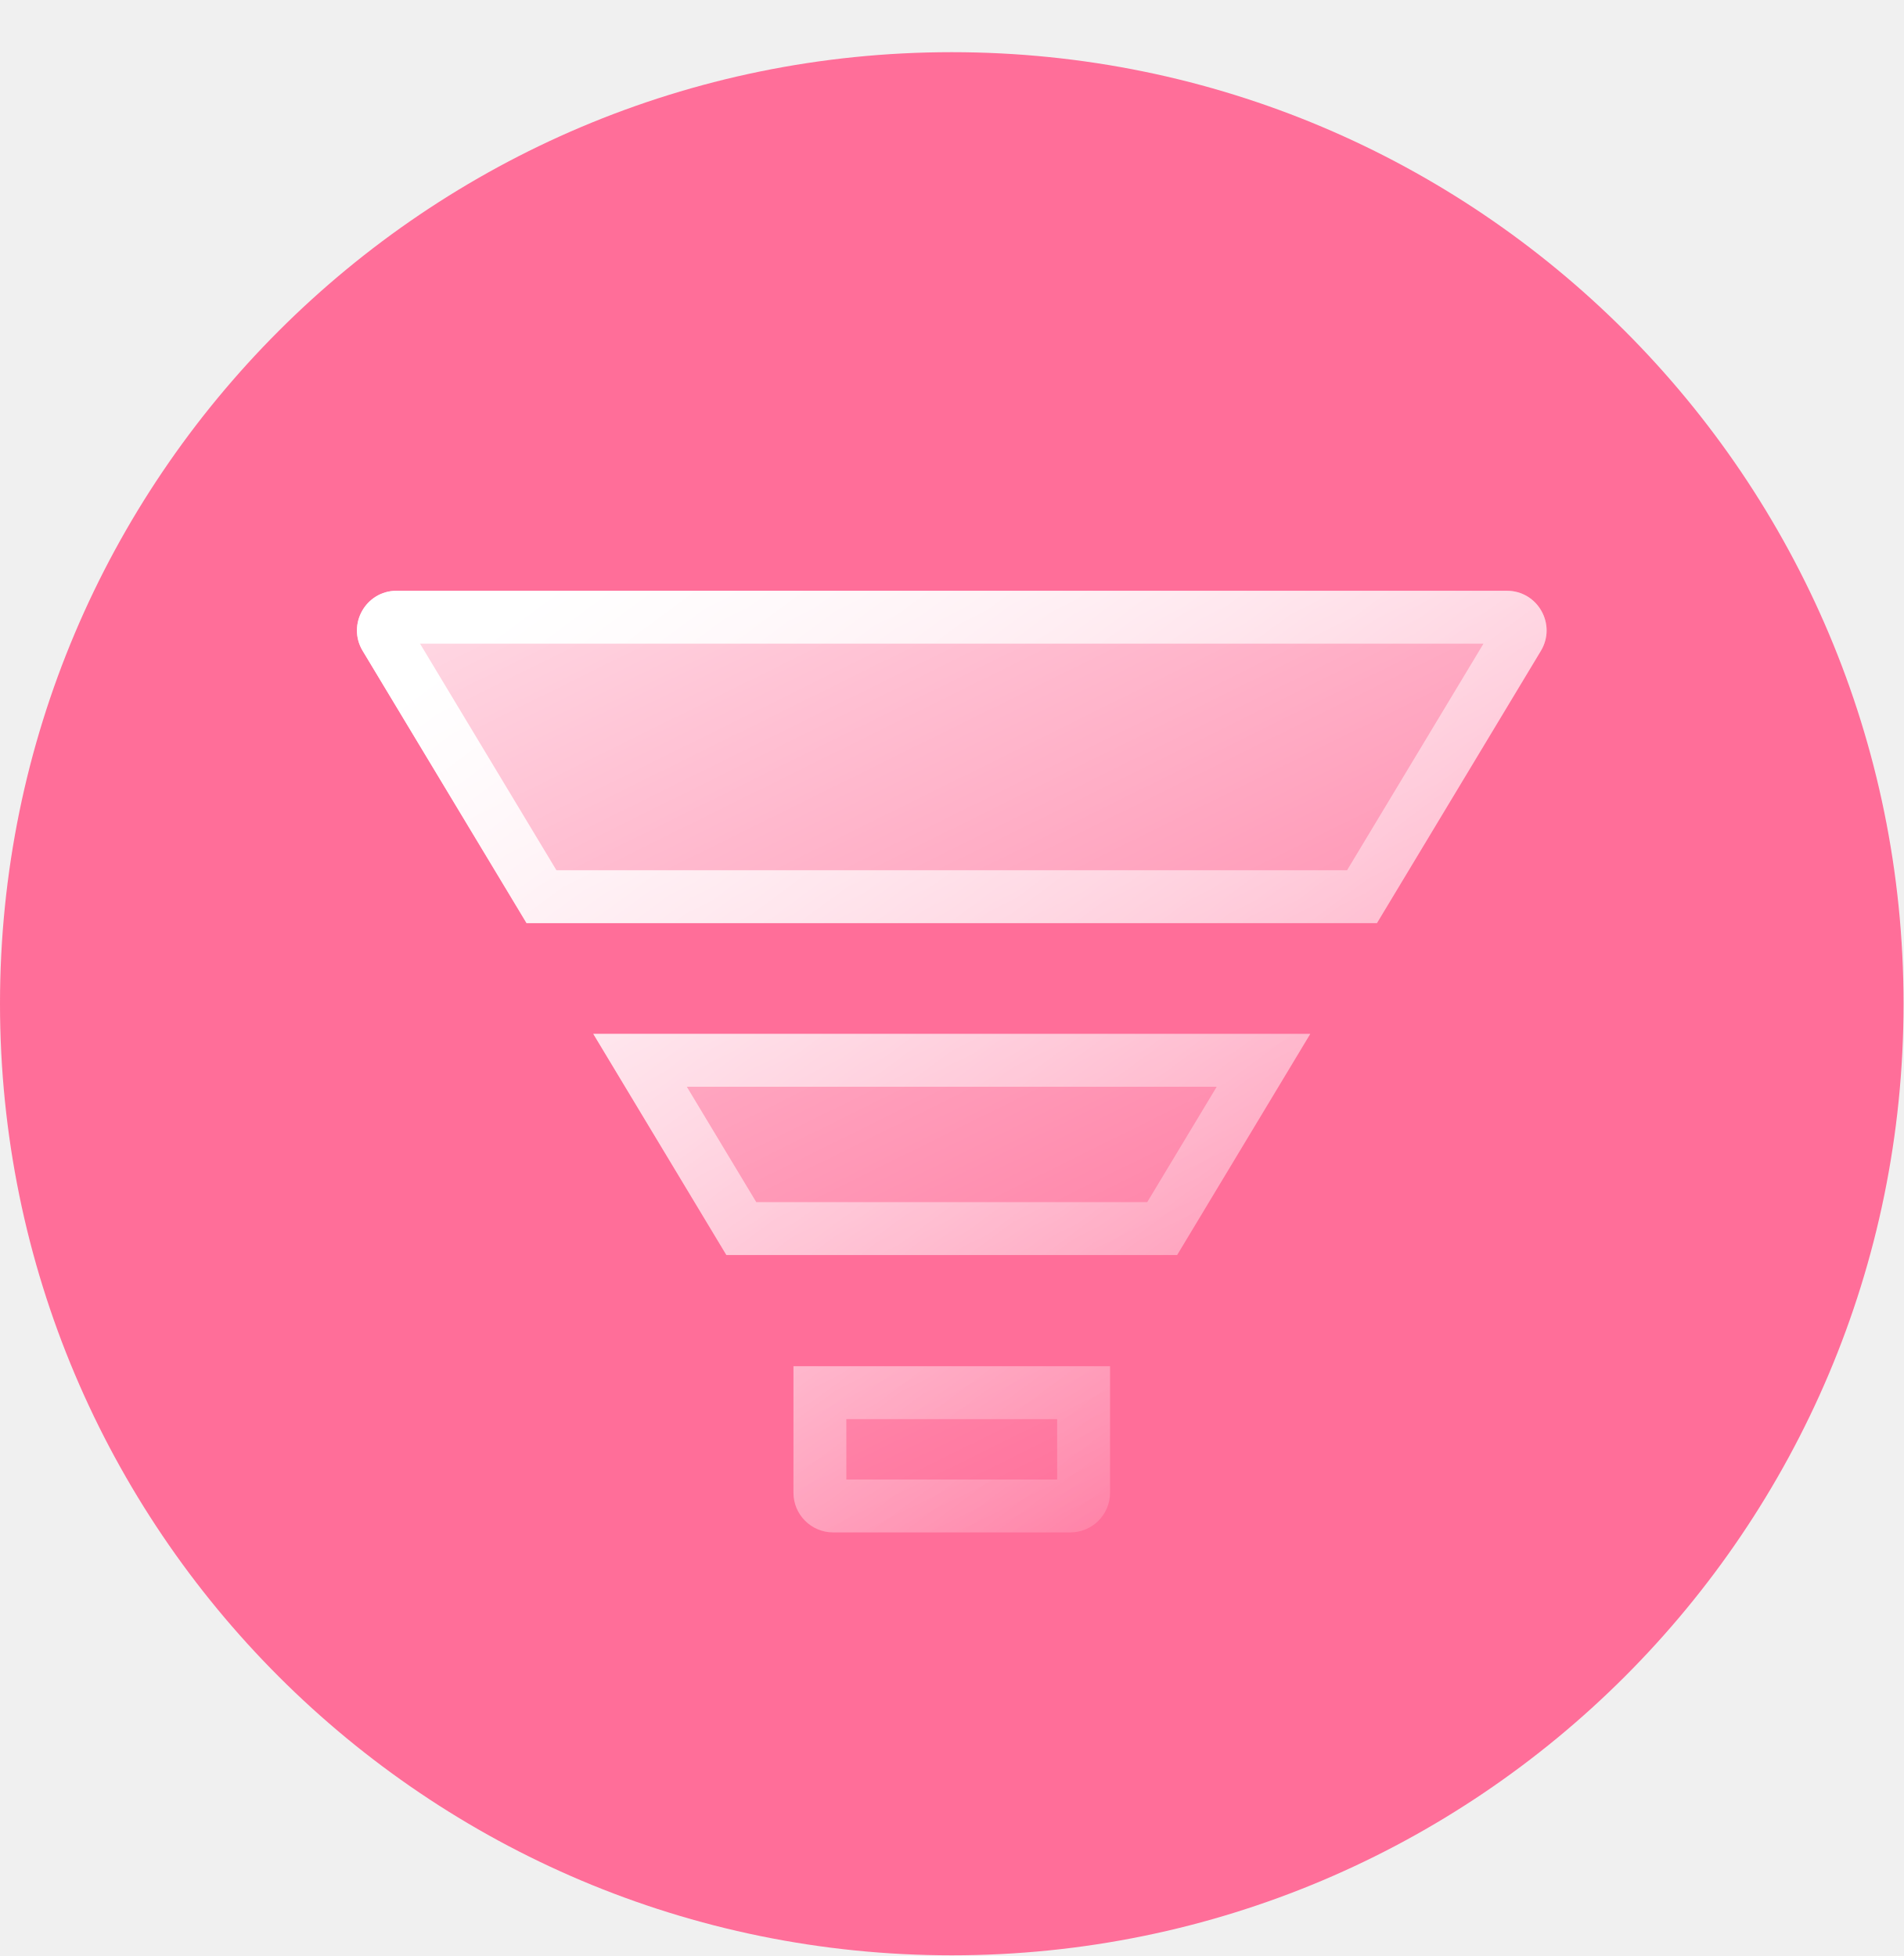
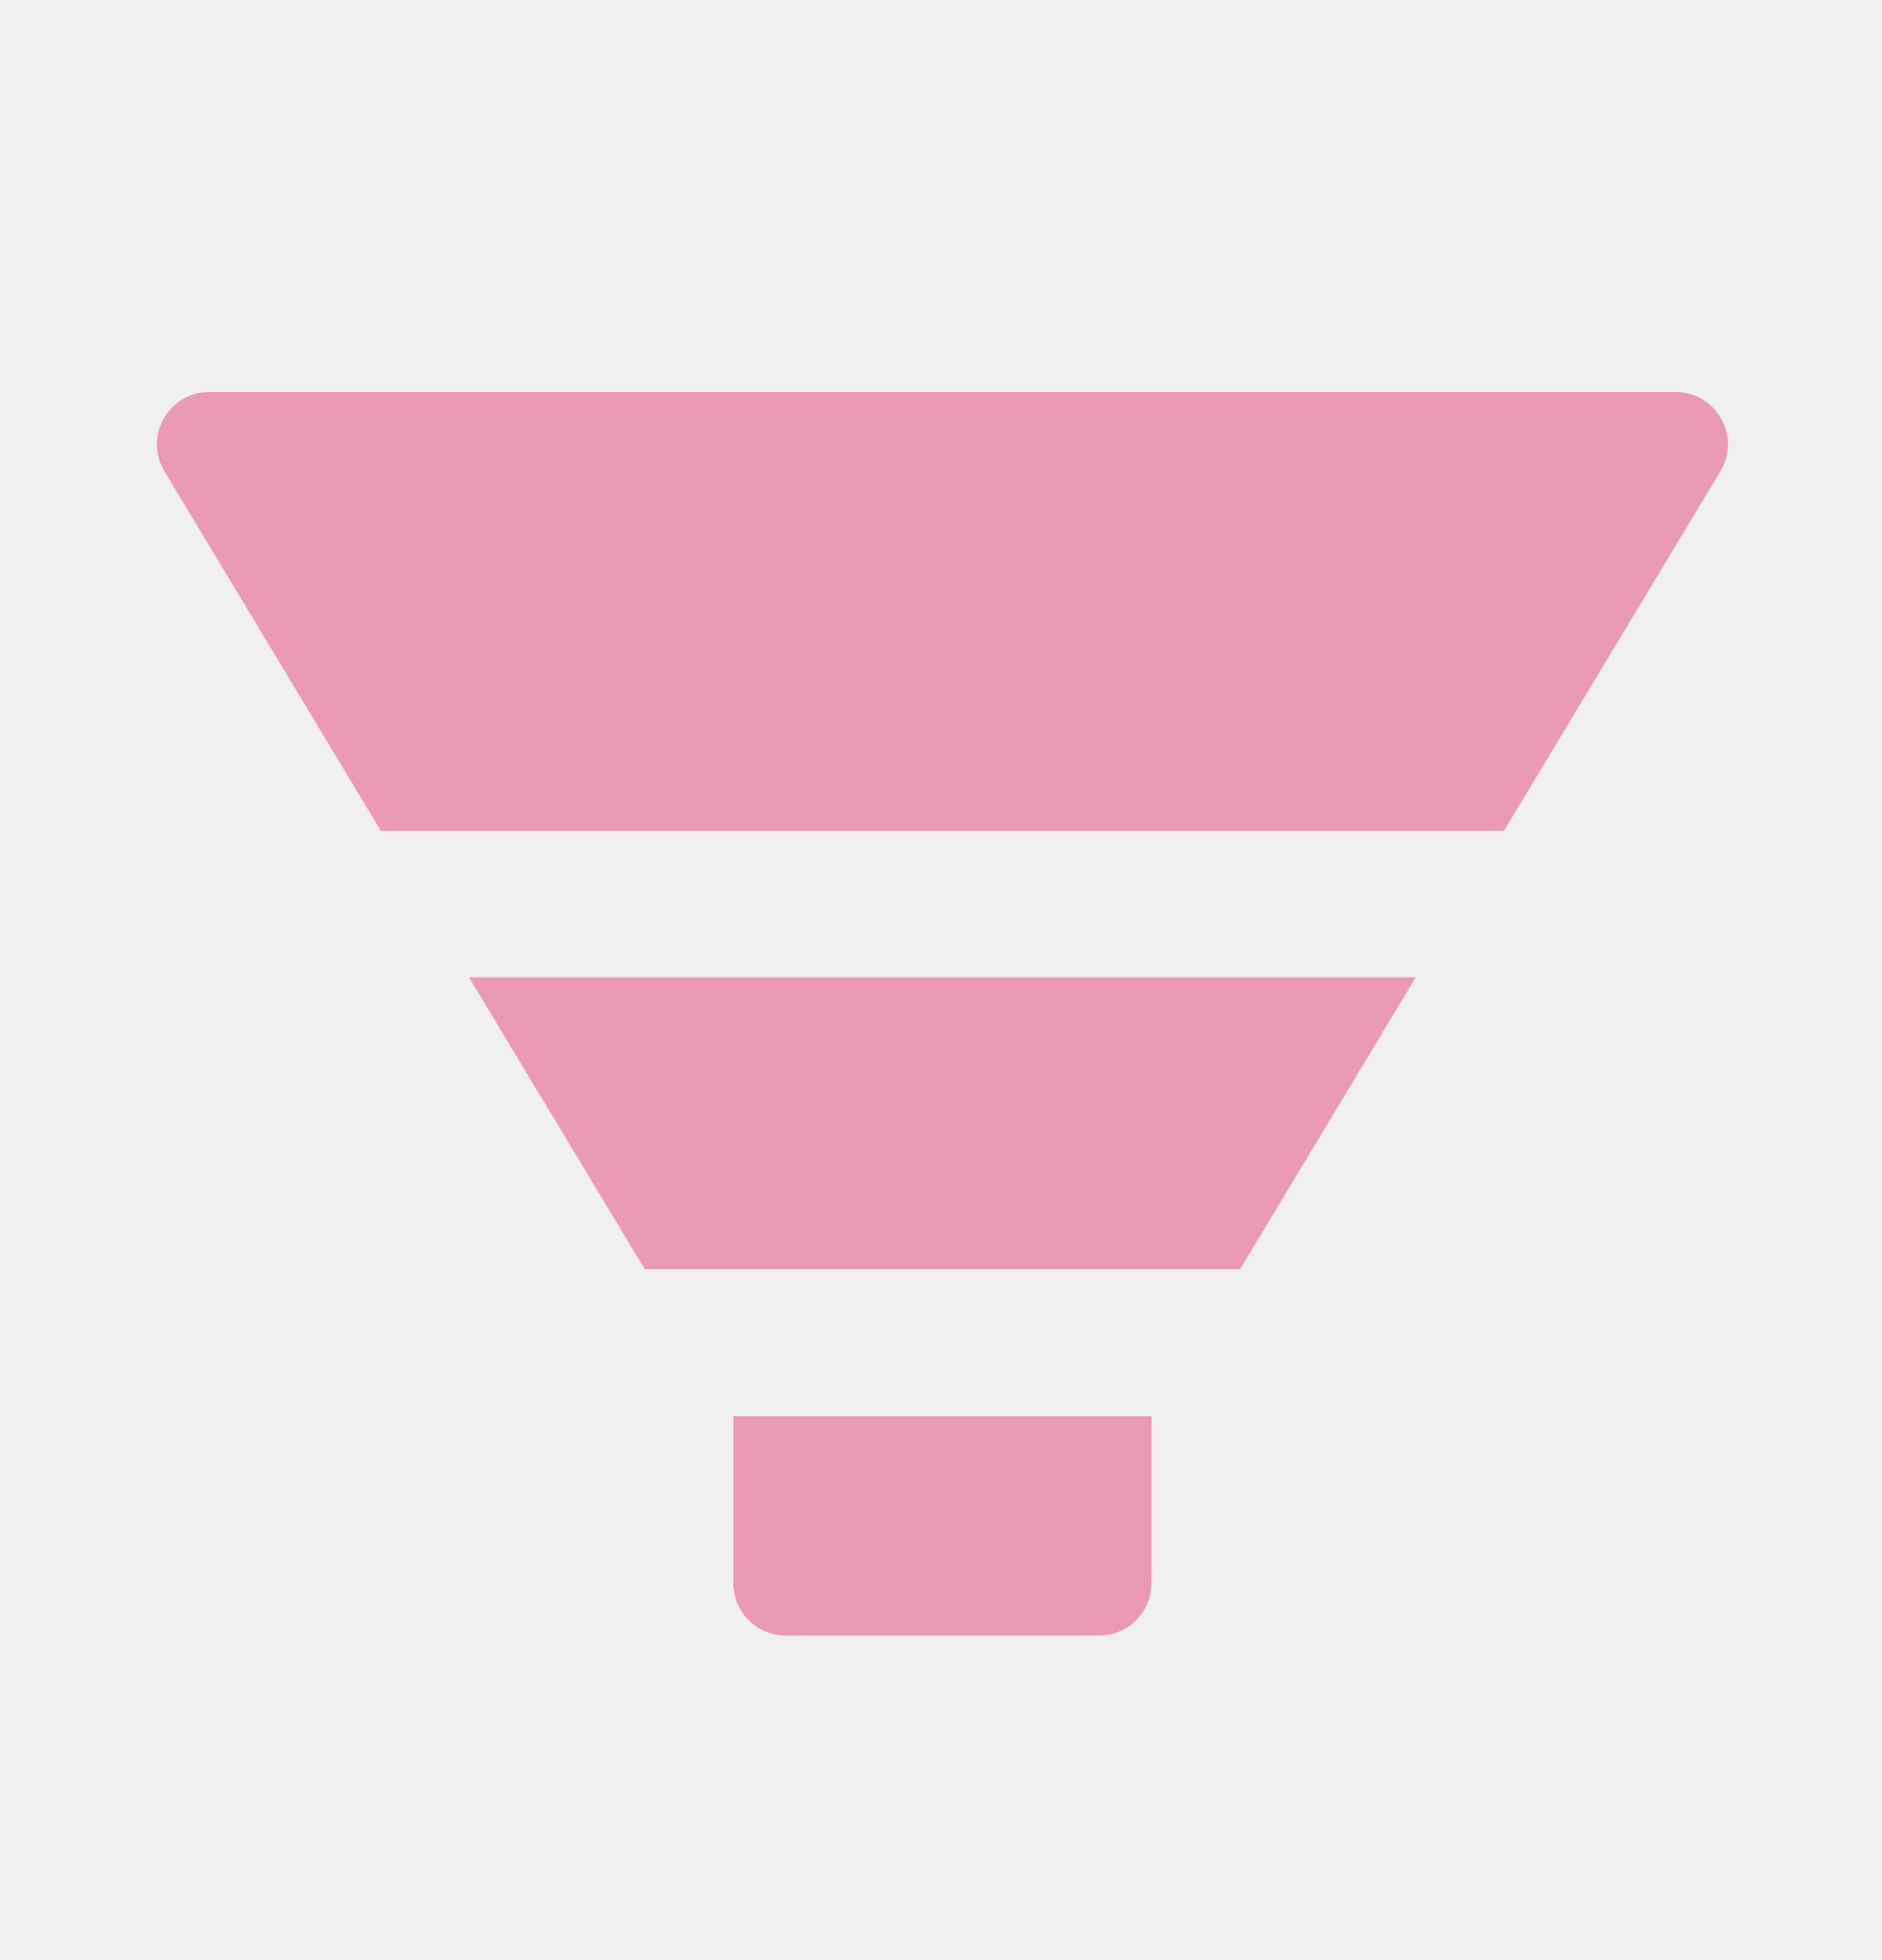
- <svg xmlns="http://www.w3.org/2000/svg" width="36" height="37" viewBox="0 0 36 37" fill="none">
-   <rect y="0.987" width="36" height="36" rx="18" fill="#FF6E99" />
-   <mask id="path-2-inside-1_13_2157" fill="white">
-     <path fill-rule="evenodd" clip-rule="evenodd" d="M13.737 23.74H22.262L24.78 19.557H11.22L13.737 23.74ZM26.041 17.462H9.958L6.859 12.312C6.558 11.812 6.918 11.175 7.501 11.175H28.498C29.082 11.175 29.442 11.812 29.141 12.312L26.041 17.462ZM20.993 25.844H15.006V28.237C15.006 28.651 15.342 28.987 15.756 28.987H20.243C20.657 28.987 20.993 28.651 20.993 28.237V25.844Z" />
-   </mask>
-   <path fill-rule="evenodd" clip-rule="evenodd" d="M13.737 23.74H22.262L24.78 19.557H11.22L13.737 23.74ZM26.041 17.462H9.958L6.859 12.312C6.558 11.812 6.918 11.175 7.501 11.175H28.498C29.082 11.175 29.442 11.812 29.141 12.312L26.041 17.462ZM20.993 25.844H15.006V28.237C15.006 28.651 15.342 28.987 15.756 28.987H20.243C20.657 28.987 20.993 28.651 20.993 28.237V25.844Z" fill="url(#paint0_linear_13_2157)" />
-   <path d="M22.262 23.74V24.74H22.827L23.119 24.255L22.262 23.74ZM13.737 23.74L12.881 24.255L13.172 24.74H13.737V23.74ZM24.78 19.557L25.636 20.073L26.549 18.557H24.78V19.557ZM11.22 19.557V18.557H9.451L10.363 20.073L11.22 19.557ZM9.958 17.462L9.102 17.977L9.393 18.462H9.958V17.462ZM26.041 17.462V18.462H26.606L26.898 17.977L26.041 17.462ZM6.859 12.312L7.715 11.796V11.796L6.859 12.312ZM29.141 12.312L29.998 12.827V12.827L29.141 12.312ZM15.006 25.844V24.844H14.006V25.844H15.006ZM20.993 25.844H21.993V24.844H20.993V25.844ZM22.262 22.74H13.737V24.74H22.262V22.74ZM23.923 19.041L21.405 23.224L23.119 24.255L25.636 20.073L23.923 19.041ZM11.22 20.557H24.78V18.557H11.22V20.557ZM14.594 23.224L12.077 19.041L10.363 20.073L12.881 24.255L14.594 23.224ZM9.958 18.462H26.041V16.462H9.958V18.462ZM6.002 12.827L9.102 17.977L10.815 16.946L7.715 11.796L6.002 12.827ZM7.501 10.175C6.14 10.175 5.3 11.661 6.002 12.827L7.715 11.796C7.816 11.963 7.696 12.175 7.501 12.175V10.175ZM28.498 10.175H7.501V12.175H28.498V10.175ZM29.998 12.827C30.7 11.661 29.86 10.175 28.498 10.175V12.175C28.304 12.175 28.184 11.963 28.284 11.796L29.998 12.827ZM26.898 17.977L29.998 12.827L28.284 11.796L25.184 16.946L26.898 17.977ZM15.006 26.844H20.993V24.844H15.006V26.844ZM16.006 28.237V25.844H14.006V28.237H16.006ZM15.756 27.987C15.894 27.987 16.006 28.099 16.006 28.237H14.006C14.006 29.204 14.79 29.987 15.756 29.987V27.987ZM20.243 27.987H15.756V29.987H20.243V27.987ZM19.993 28.237C19.993 28.099 20.105 27.987 20.243 27.987V29.987C21.21 29.987 21.993 29.204 21.993 28.237H19.993ZM19.993 25.844V28.237H21.993V25.844H19.993Z" fill="url(#paint1_linear_13_2157)" mask="url(#path-2-inside-1_13_2157)" />
-   <defs>
-     <linearGradient id="paint0_linear_13_2157" x1="2" y1="6" x2="14.878" y2="32.029" gradientUnits="userSpaceOnUse">
-       <stop stop-color="white" />
-       <stop offset="1" stop-color="white" stop-opacity="0" />
-     </linearGradient>
-     <linearGradient id="paint1_linear_13_2157" x1="8.338" y1="12.576" x2="22.612" y2="31.853" gradientUnits="userSpaceOnUse">
-       <stop stop-color="white" />
-       <stop offset="1" stop-color="white" stop-opacity="0" />
-     </linearGradient>
-   </defs>
+ <svg xmlns="http://www.w3.org/2000/svg" width="24" height="25" viewBox="0 0 24 25" fill="none">
+   <path fill-rule="evenodd" clip-rule="evenodd" d="M8.222 16.189H15.814L18.055 12.465L5.98 12.465L8.222 16.189ZM19.179 10.598L4.857 10.598L2.097 6.012C1.829 5.567 2.149 5 2.669 5L21.367 5C21.887 5 22.207 5.567 21.939 6.012L19.179 10.598ZM14.684 18.063H9.352V20.194C9.352 20.563 9.651 20.862 10.02 20.862H14.016C14.385 20.862 14.684 20.563 14.684 20.194V18.063Z" fill="#EA9AB2" />
</svg>
